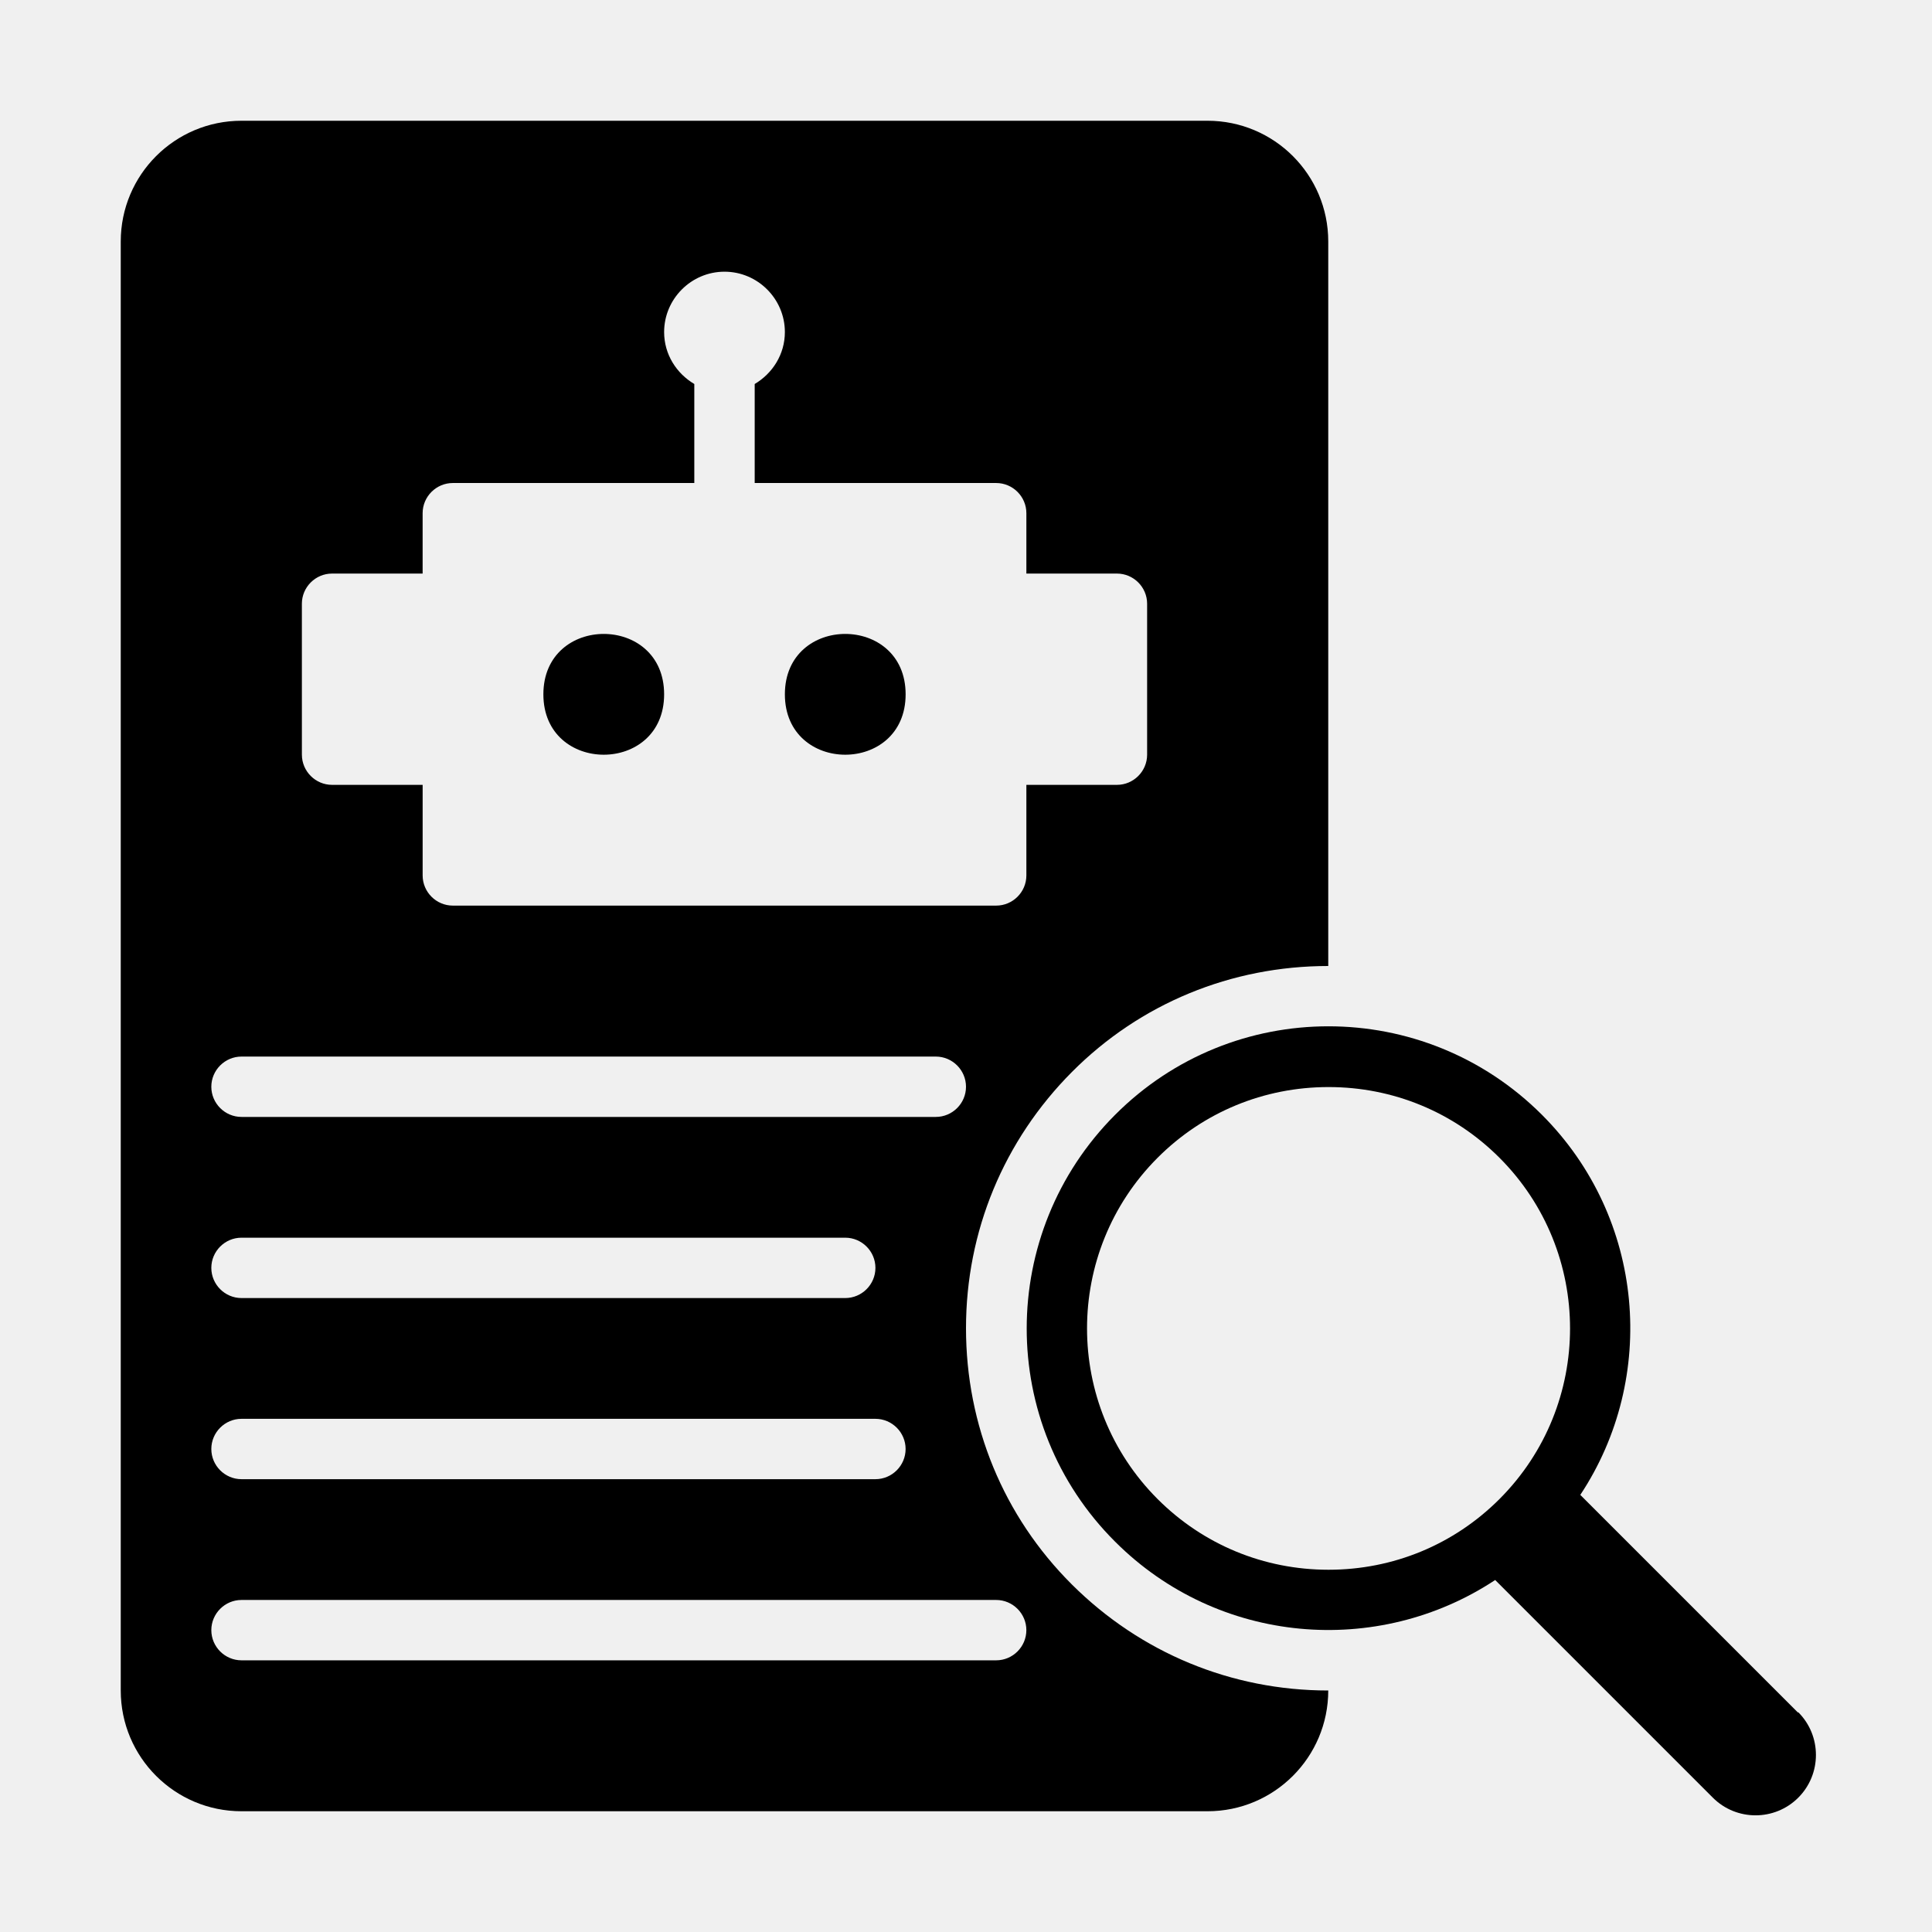
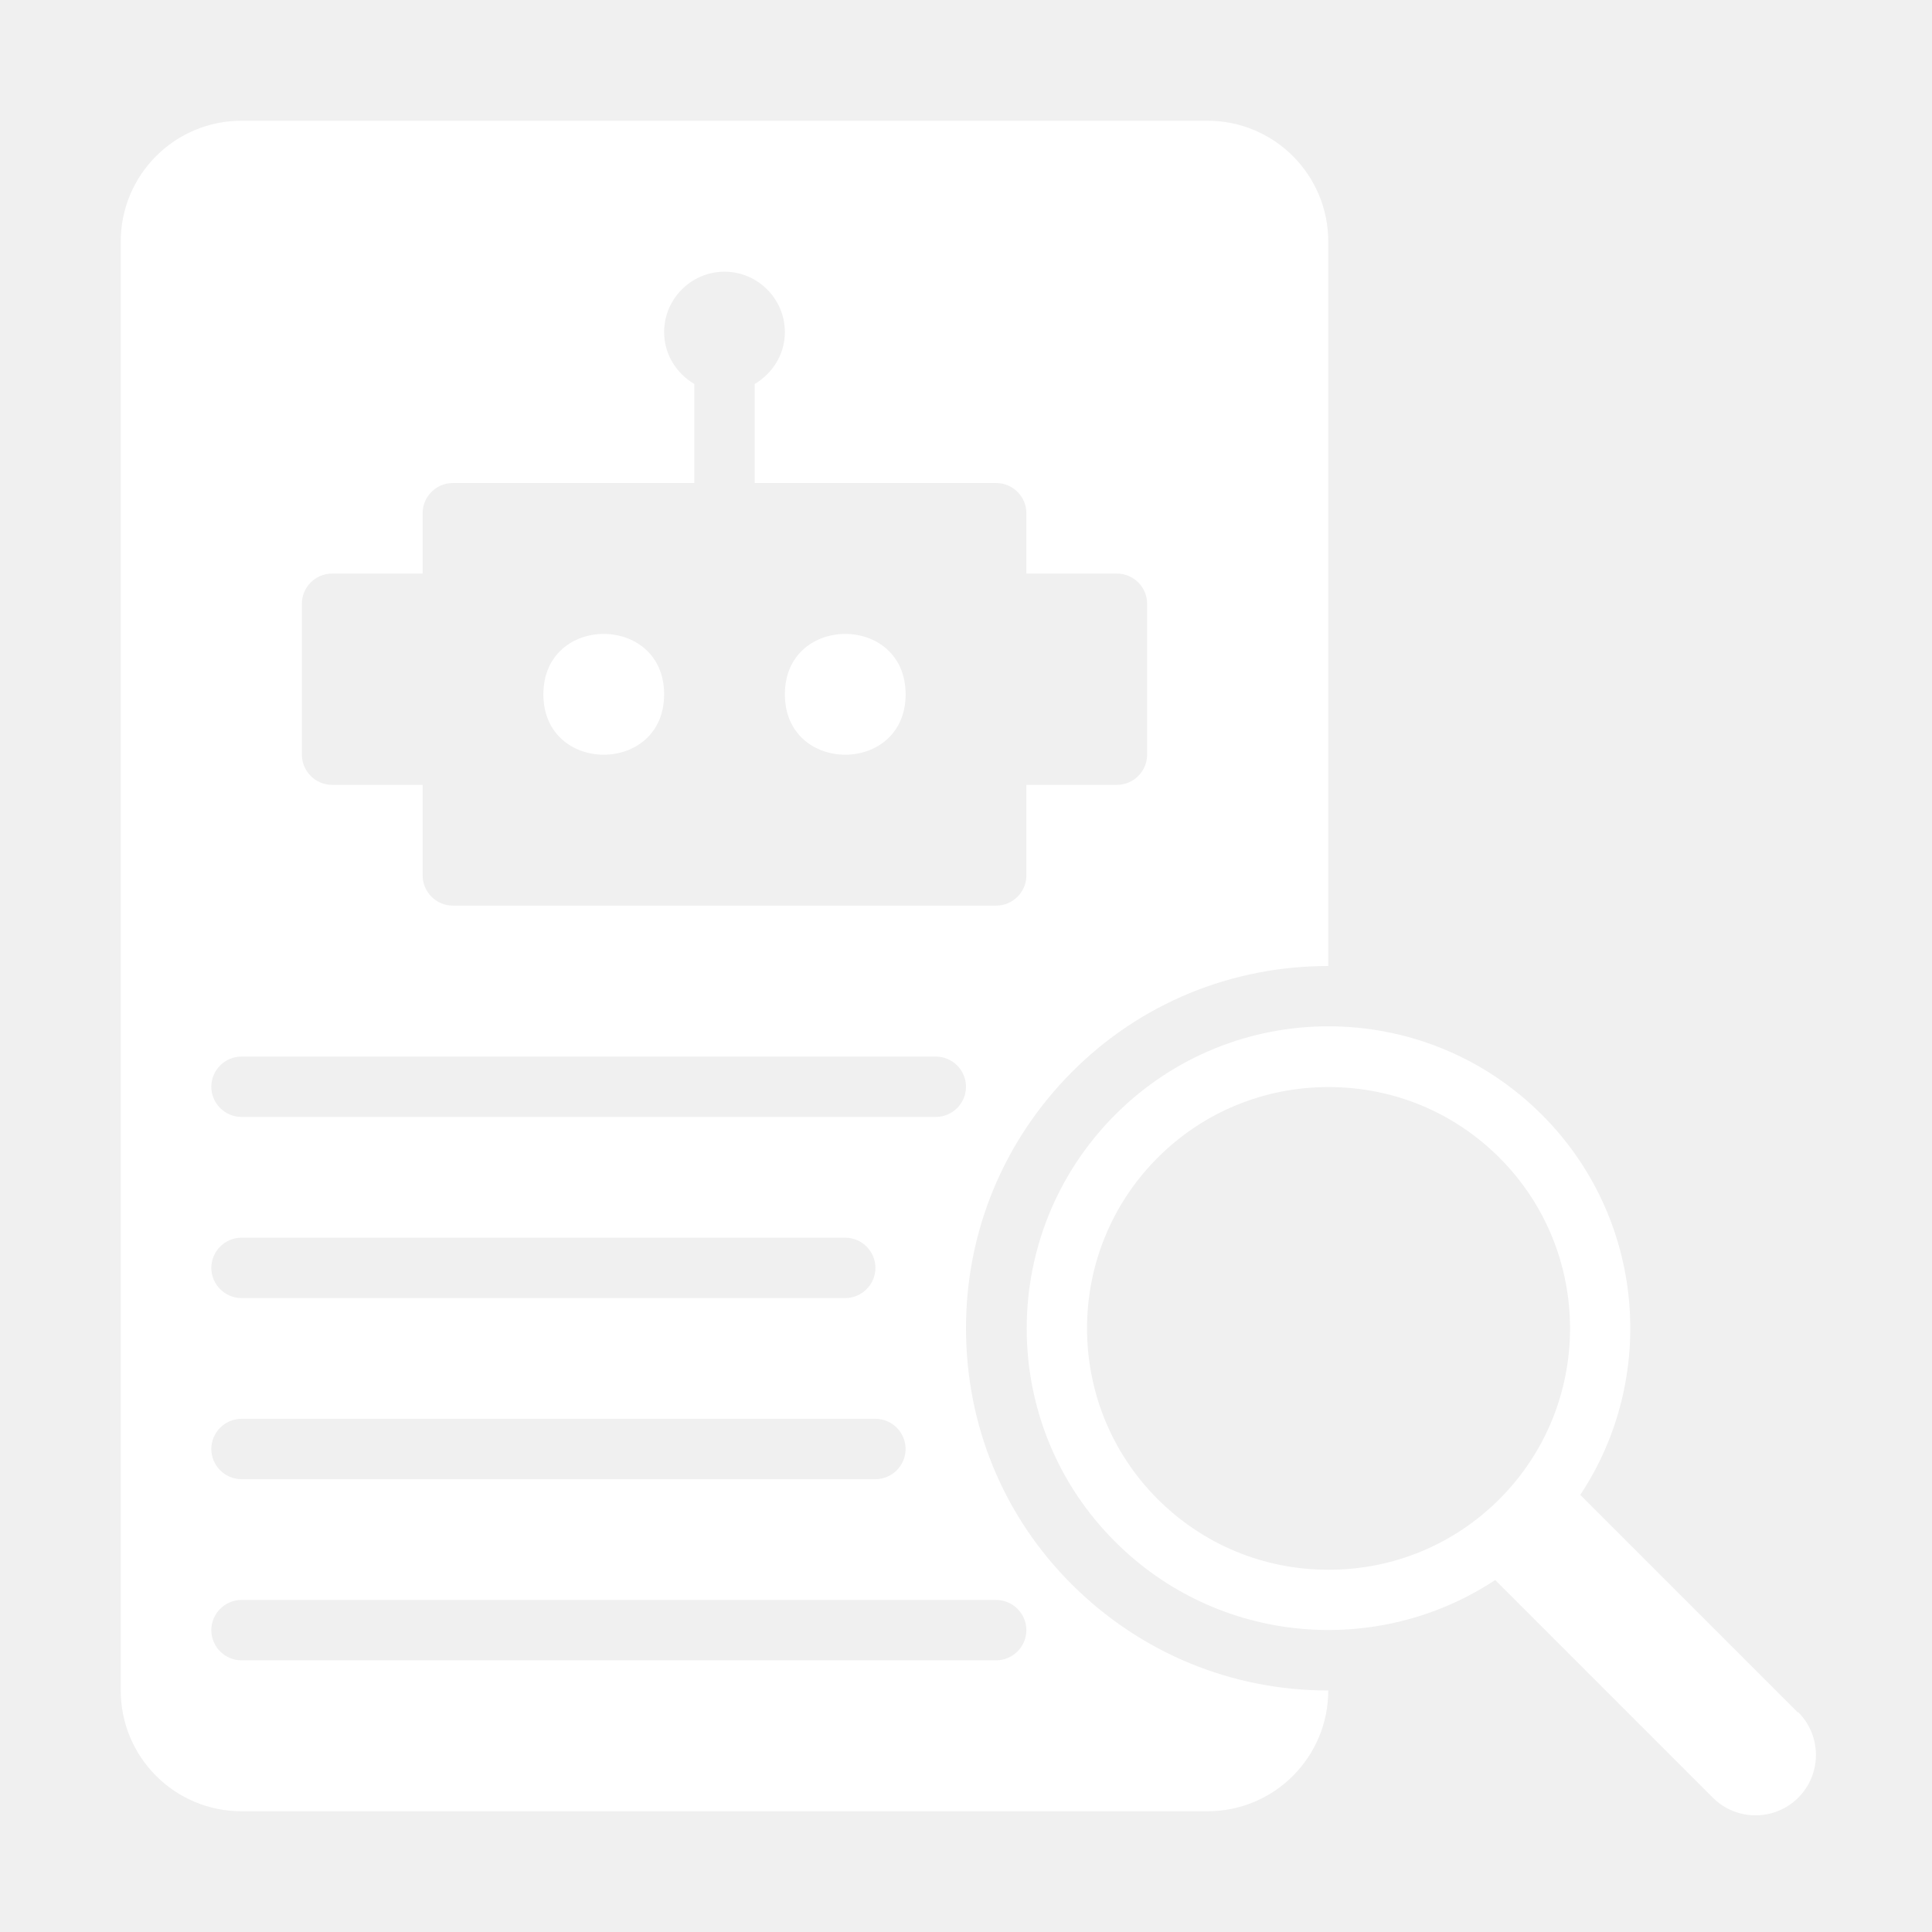
- <svg xmlns="http://www.w3.org/2000/svg" width="100pt" height="100pt" version="1.1" viewBox="0 0 100 100" fill="currentColor">
+ <svg xmlns="http://www.w3.org/2000/svg" width="100pt" height="100pt" version="1.1" viewBox="0 0 100 100" fill="white">
  <g>
    <path d="m93.062 88.641-11.266-11.266c4.016-6.062 3.359-14.328-1.984-19.672-6.109-6.109-16-6.109-22.094 0s-6.109 16 0 22.094c5.344 5.344 13.594 6 19.672 1.984l11.266 11.266c1.219 1.219 3.203 1.219 4.422 0s1.219-3.203 0-4.422zm-33.141-11.047c-4.875-4.875-4.875-12.797 0-17.672 2.359-2.359 5.5-3.656 8.844-3.656s6.484 1.297 8.844 3.656c4.875 4.875 4.875 12.797 0 17.672-2.359 2.359-5.5 3.656-8.844 3.656s-6.484-1.297-8.844-3.656z" />
    <path d="m34.375 35.938c0 4.168-6.25 4.168-6.25 0s6.25-4.168 6.25 0" />
    <path d="m46.875 35.938c0 4.168-6.25 4.168-6.25 0s6.25-4.168 6.25 0" />
    <path d="m50 68.75c0-5.016 1.953-9.719 5.484-13.266s8.25-5.484 13.266-5.484v-37.5c0-3.453-2.797-6.25-6.25-6.25h-50c-3.453 0-6.25 2.797-6.25 6.25v75c0 3.453 2.797 6.25 6.25 6.25h50c3.453 0 6.25-2.797 6.25-6.25-5.016 0-9.719-1.953-13.266-5.484s-5.484-8.25-5.484-13.266zm-34.375-37.5c0-0.859 0.703-1.562 1.562-1.562h4.688v-3.125c0-0.859 0.703-1.562 1.562-1.562h12.5v-5.125c-0.922-0.547-1.562-1.531-1.562-2.688 0-1.719 1.406-3.125 3.125-3.125s3.125 1.406 3.125 3.125c0 1.156-0.641 2.141-1.562 2.688v5.125h12.5c0.859 0 1.562 0.703 1.562 1.562v3.125h4.688c0.859 0 1.562 0.703 1.562 1.562v7.812c0 0.859-0.703 1.562-1.562 1.562h-4.688v4.688c0 0.859-0.703 1.562-1.562 1.562h-28.125c-0.859 0-1.562-0.703-1.562-1.562v-4.688h-4.688c-0.859 0-1.562-0.703-1.562-1.562zm-3.125 23.438h35.938c0.859 0 1.562 0.703 1.562 1.562s-0.703 1.562-1.562 1.562h-35.938c-0.859 0-1.562-0.703-1.562-1.562s0.703-1.562 1.562-1.562zm0 9.375h31.25c0.859 0 1.562 0.703 1.562 1.562s-0.703 1.562-1.562 1.562h-31.25c-0.859 0-1.562-0.703-1.562-1.562s0.703-1.562 1.562-1.562zm0 9.375h32.812c0.859 0 1.562 0.703 1.562 1.562s-0.703 1.562-1.562 1.562h-32.812c-0.859 0-1.562-0.703-1.562-1.562s0.703-1.562 1.562-1.562zm39.062 12.5h-39.062c-0.859 0-1.562-0.703-1.562-1.562s0.703-1.562 1.562-1.562h39.062c0.859 0 1.562 0.703 1.562 1.562s-0.703 1.562-1.562 1.562z" />
  </g>
</svg>
